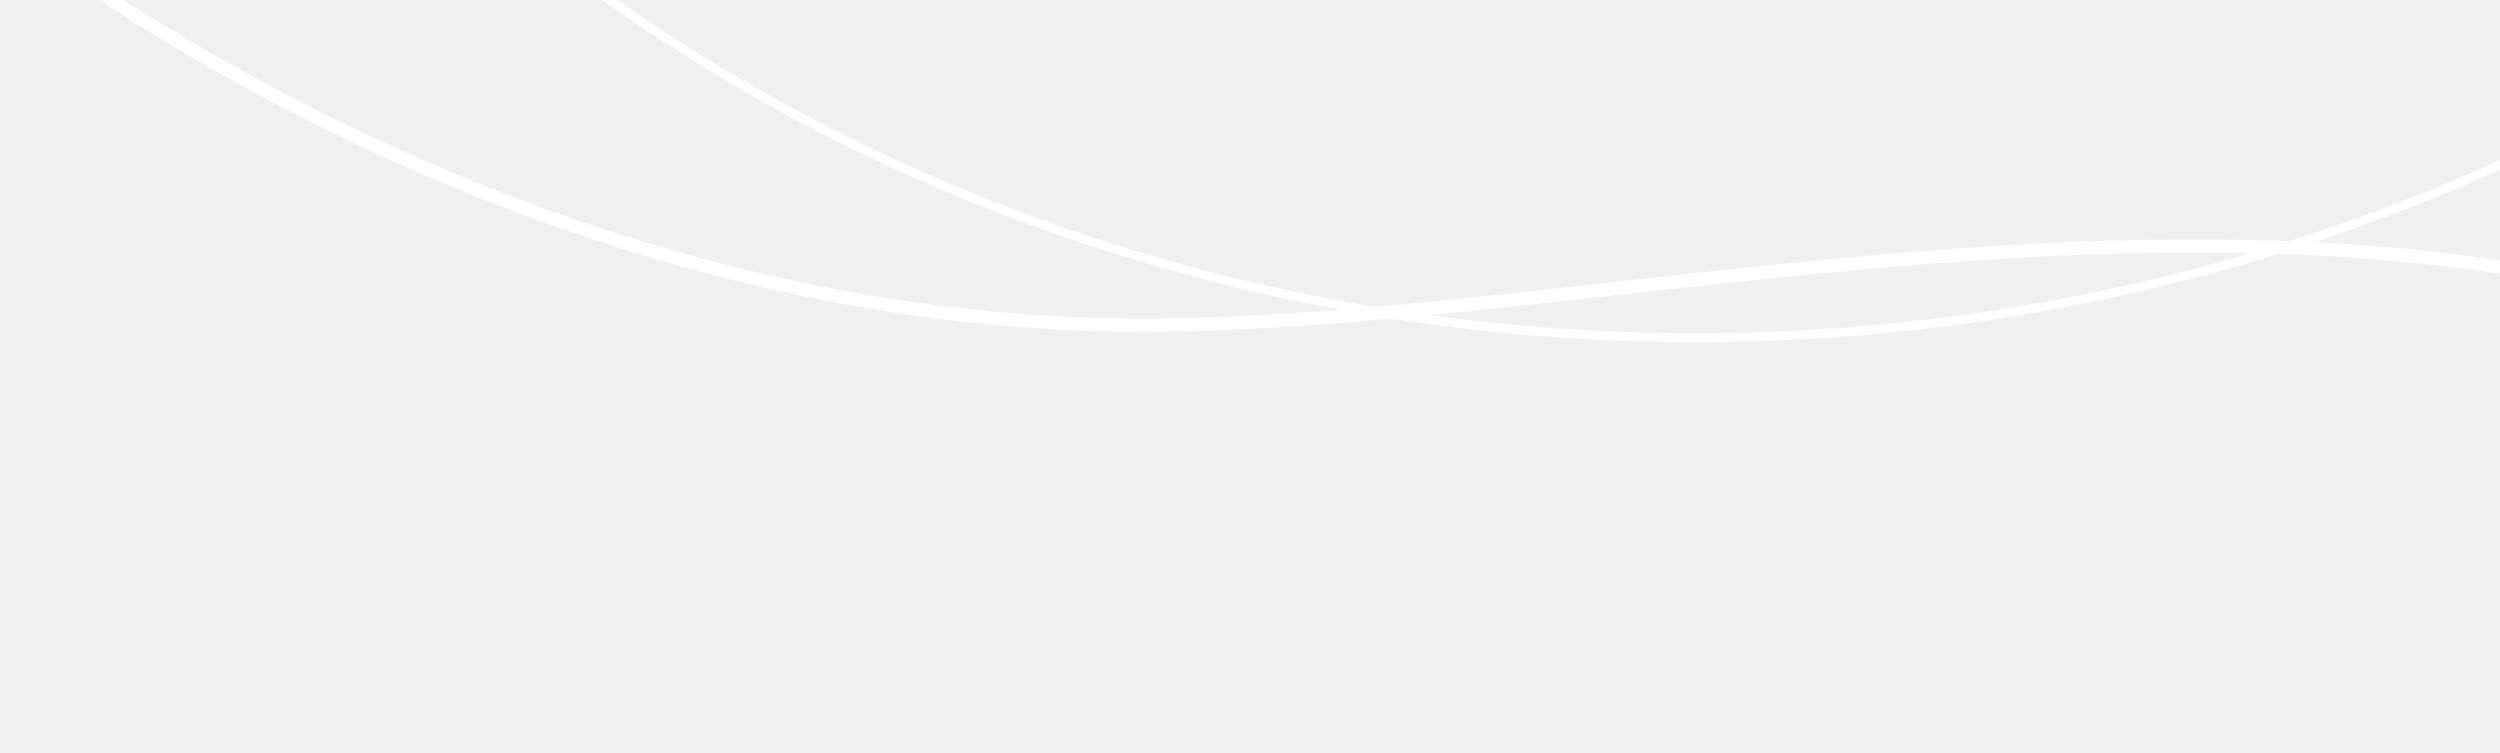
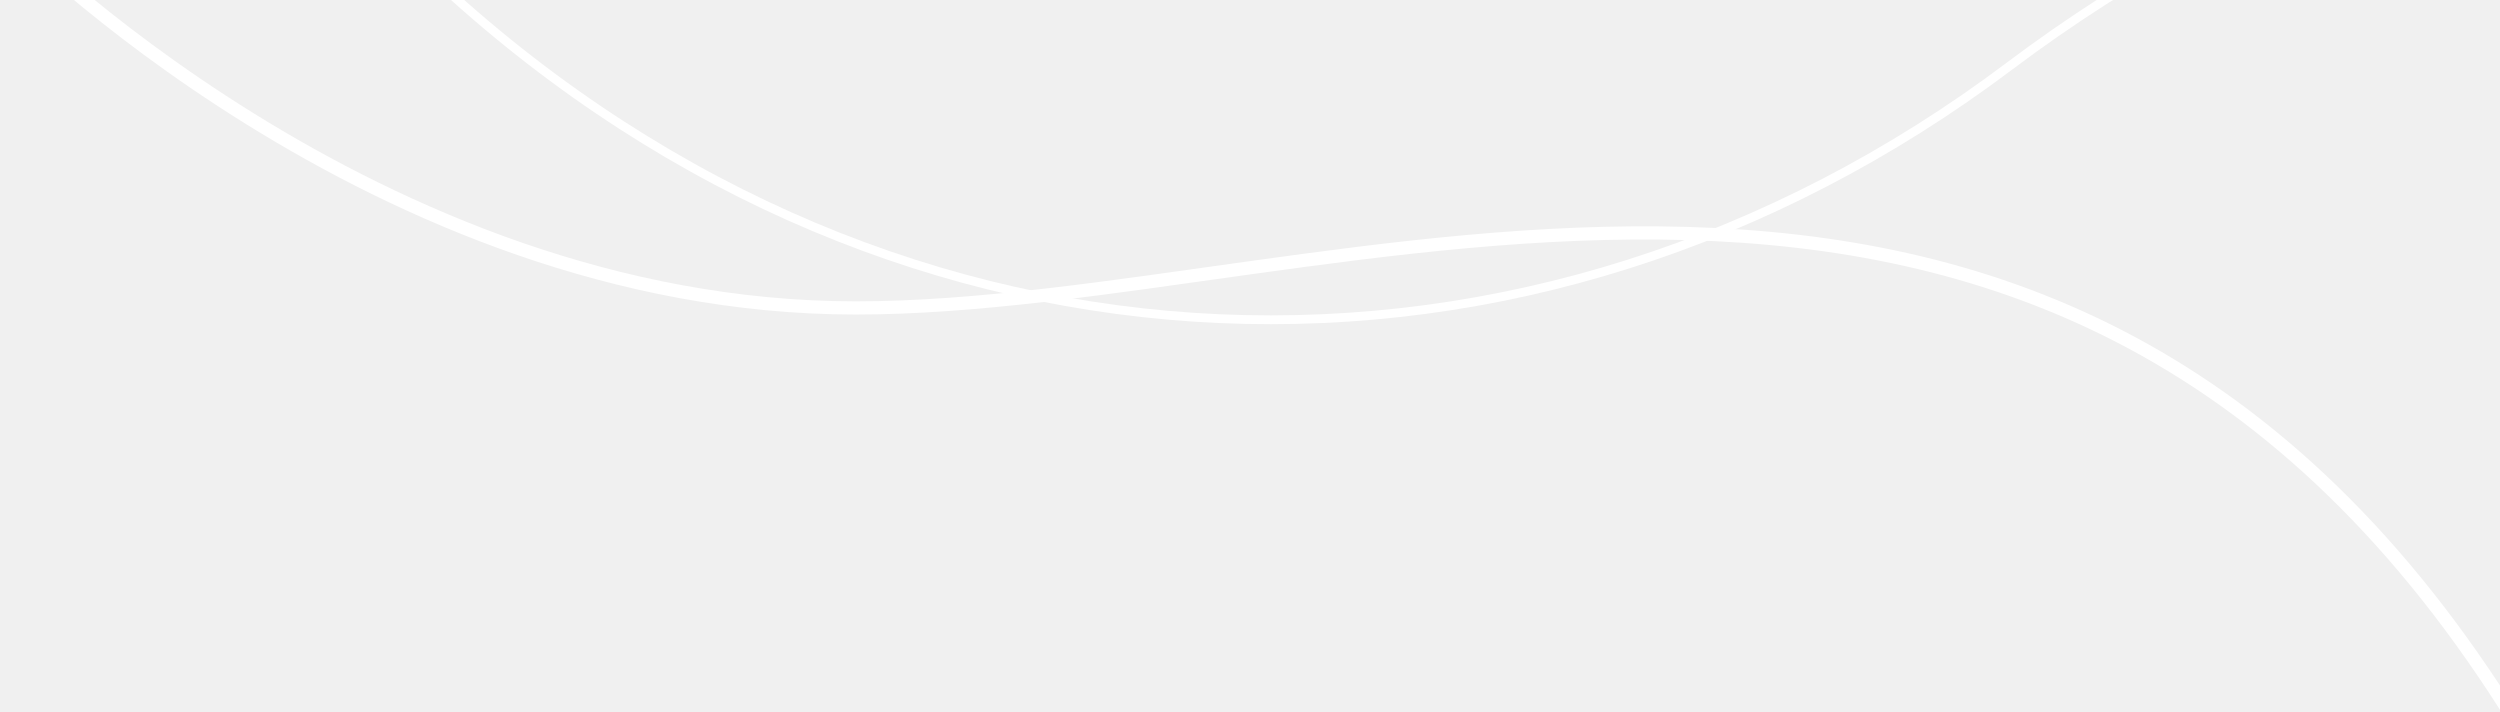
- <svg xmlns="http://www.w3.org/2000/svg" width="797" height="240" viewBox="0 0 797 240" fill="none">
-   <path d="M2.168 -23.628C2.168 -23.628 158.827 103.671 363.9 103.671C568.974 103.671 868.045 -7.855 1066 237.729" stroke="white" stroke-width="4.21" stroke-linecap="round" stroke-linejoin="round" />
-   <path d="M1380.16 -126.493C1369.82 -125.289 1058.07 -98.736 855.097 22.141C652.124 143.027 383.283 137.232 187.88 -4.685" stroke="white" stroke-width="2.81" stroke-linecap="round" stroke-linejoin="round" />
+ <svg xmlns="http://www.w3.org/2000/svg" width="798" height="227" viewBox="0 0 798 227" fill="none">
+   <g clip-path="url(#clip0_1371_2835)">
+     <path d="M1.876 -22.403C1.876 -22.403 119.37 98.295 273.175 98.295C426.98 98.295 651.284 -7.448 799.754 225.402" stroke="white" stroke-width="4.21" stroke-linecap="round" stroke-linejoin="round" />
+     <path d="M1035.37 -119.934C1027.62 -118.793 793.802 -93.617 641.573 20.993C489.343 135.611 287.712 130.116 141.16 -4.442" stroke="white" stroke-width="2.81" stroke-linecap="round" stroke-linejoin="round" />
+   </g>
+   <defs>
+     <clipPath id="clip0_1371_2835">
+       <rect width="1036.16" height="348" fill="white" transform="translate(0.270508 -121)" />
+     </clipPath>
+   </defs>
</svg>
